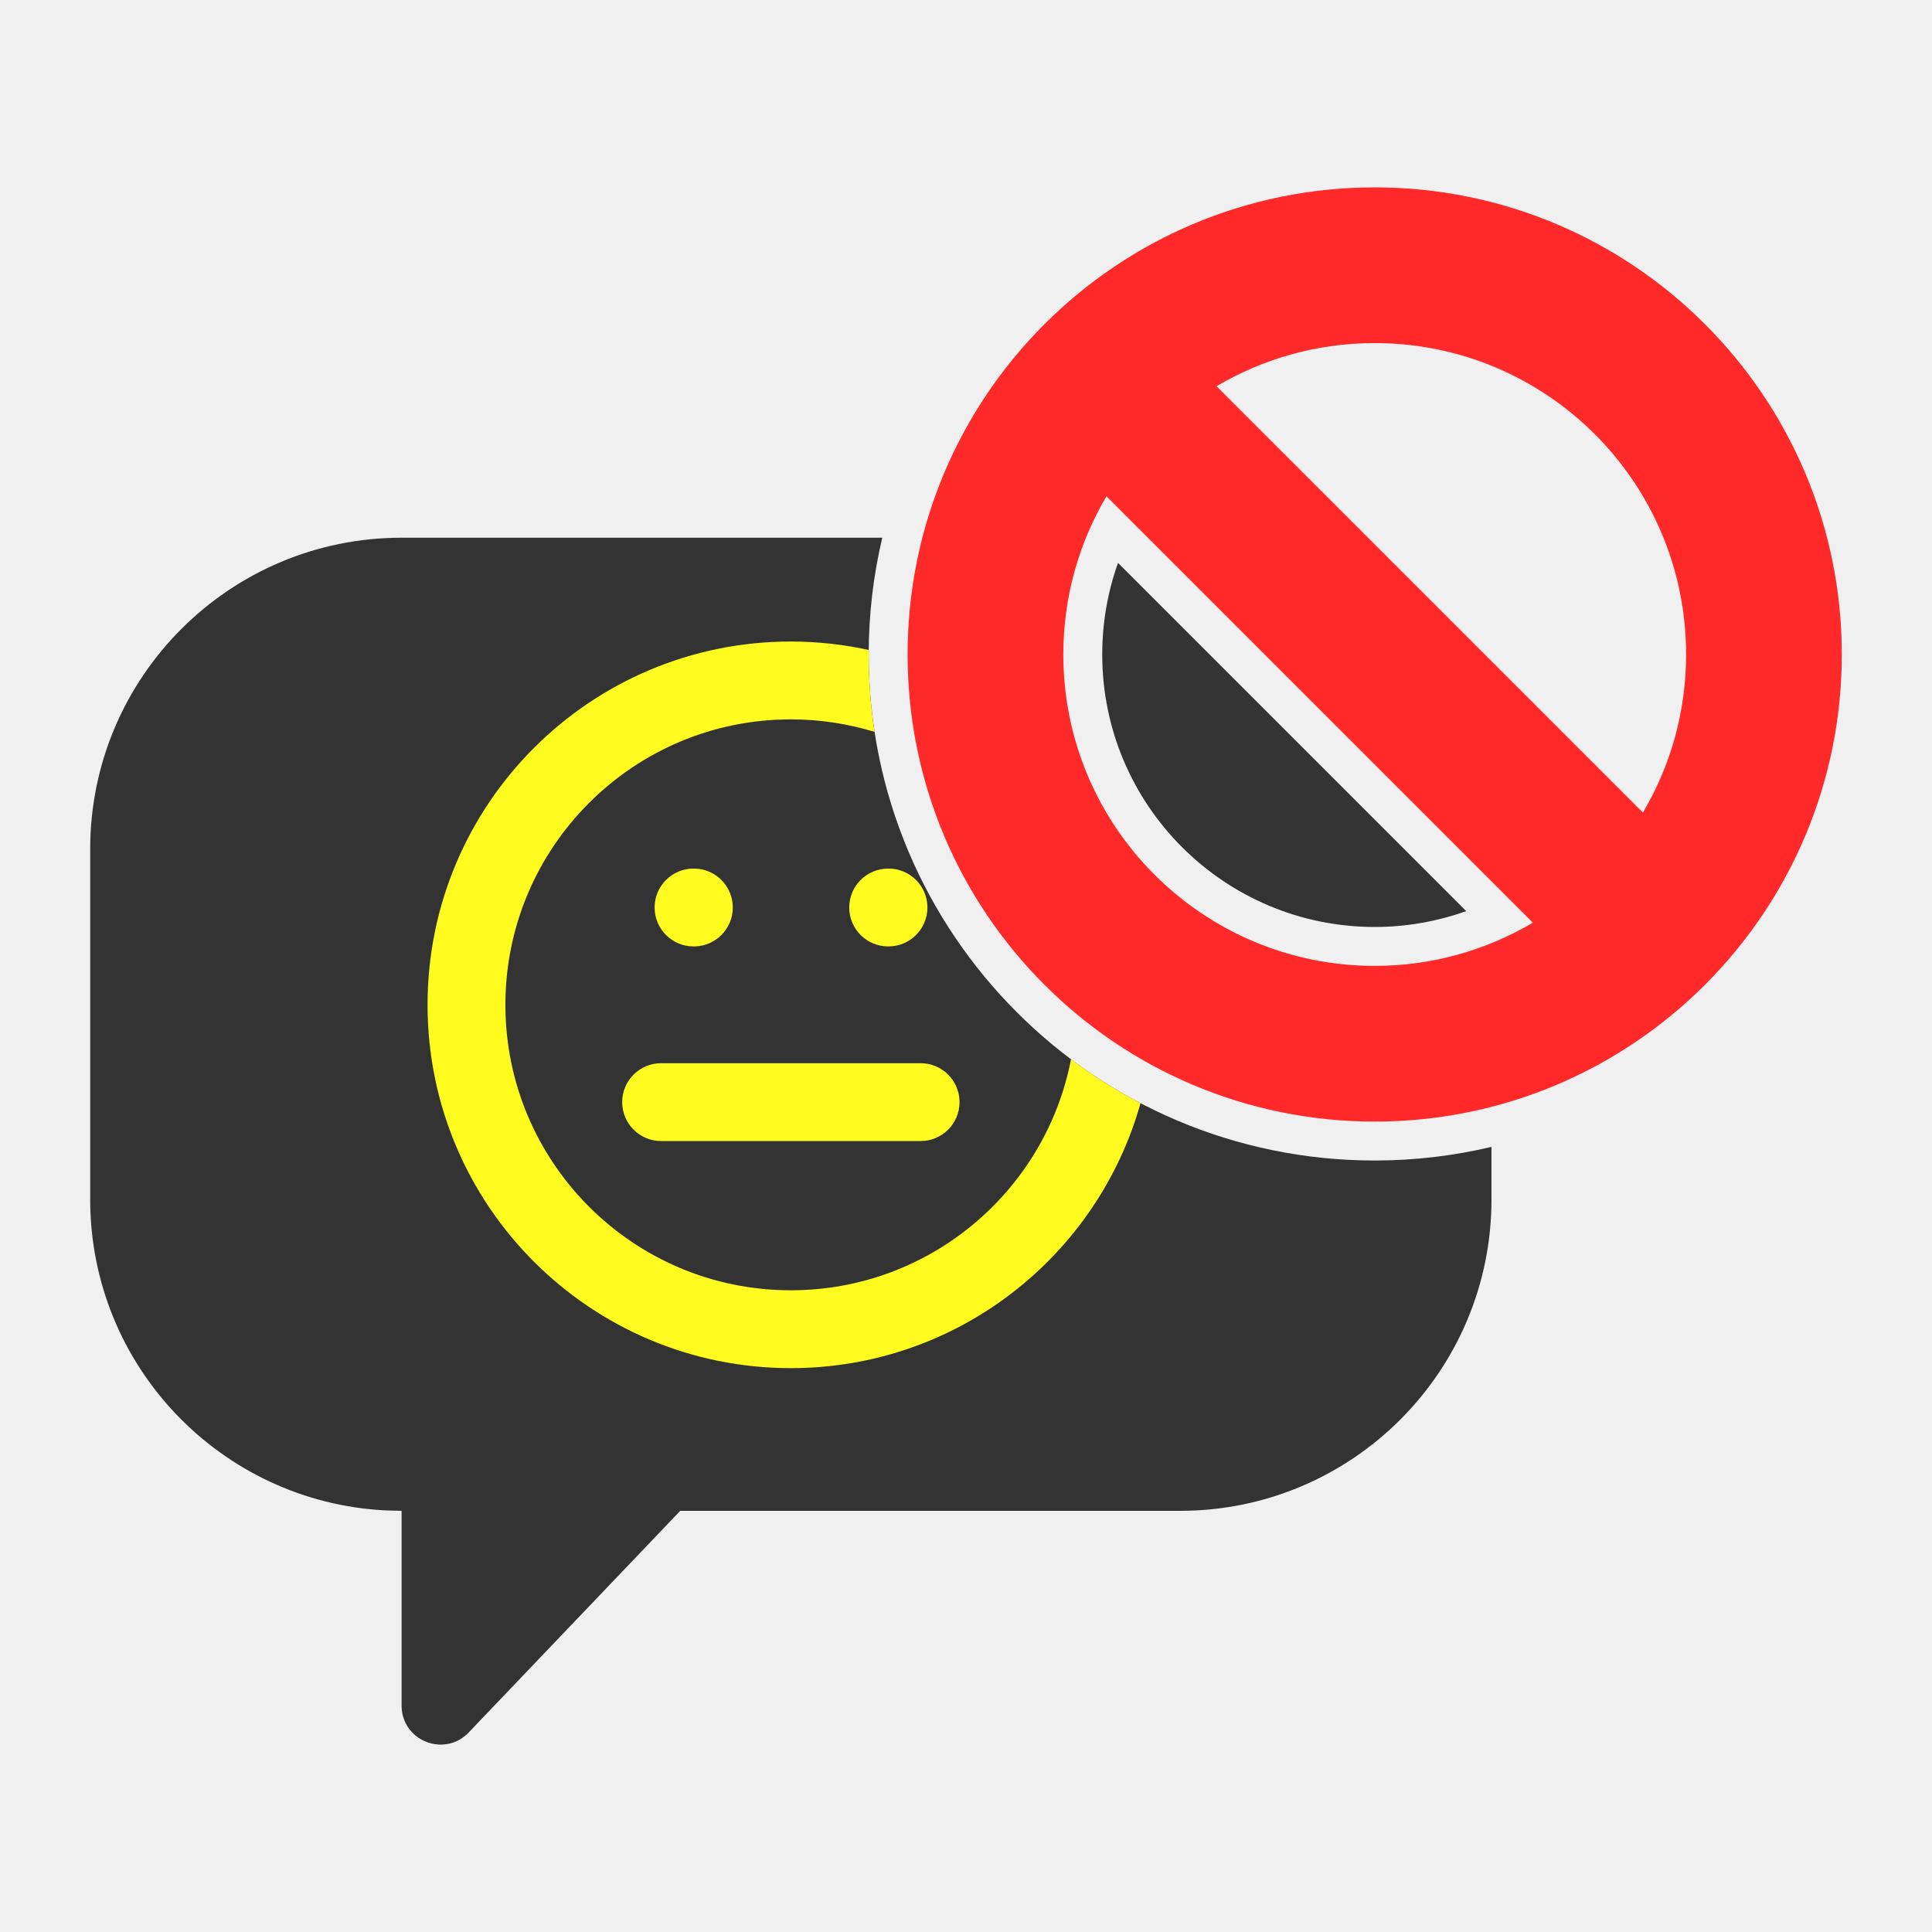
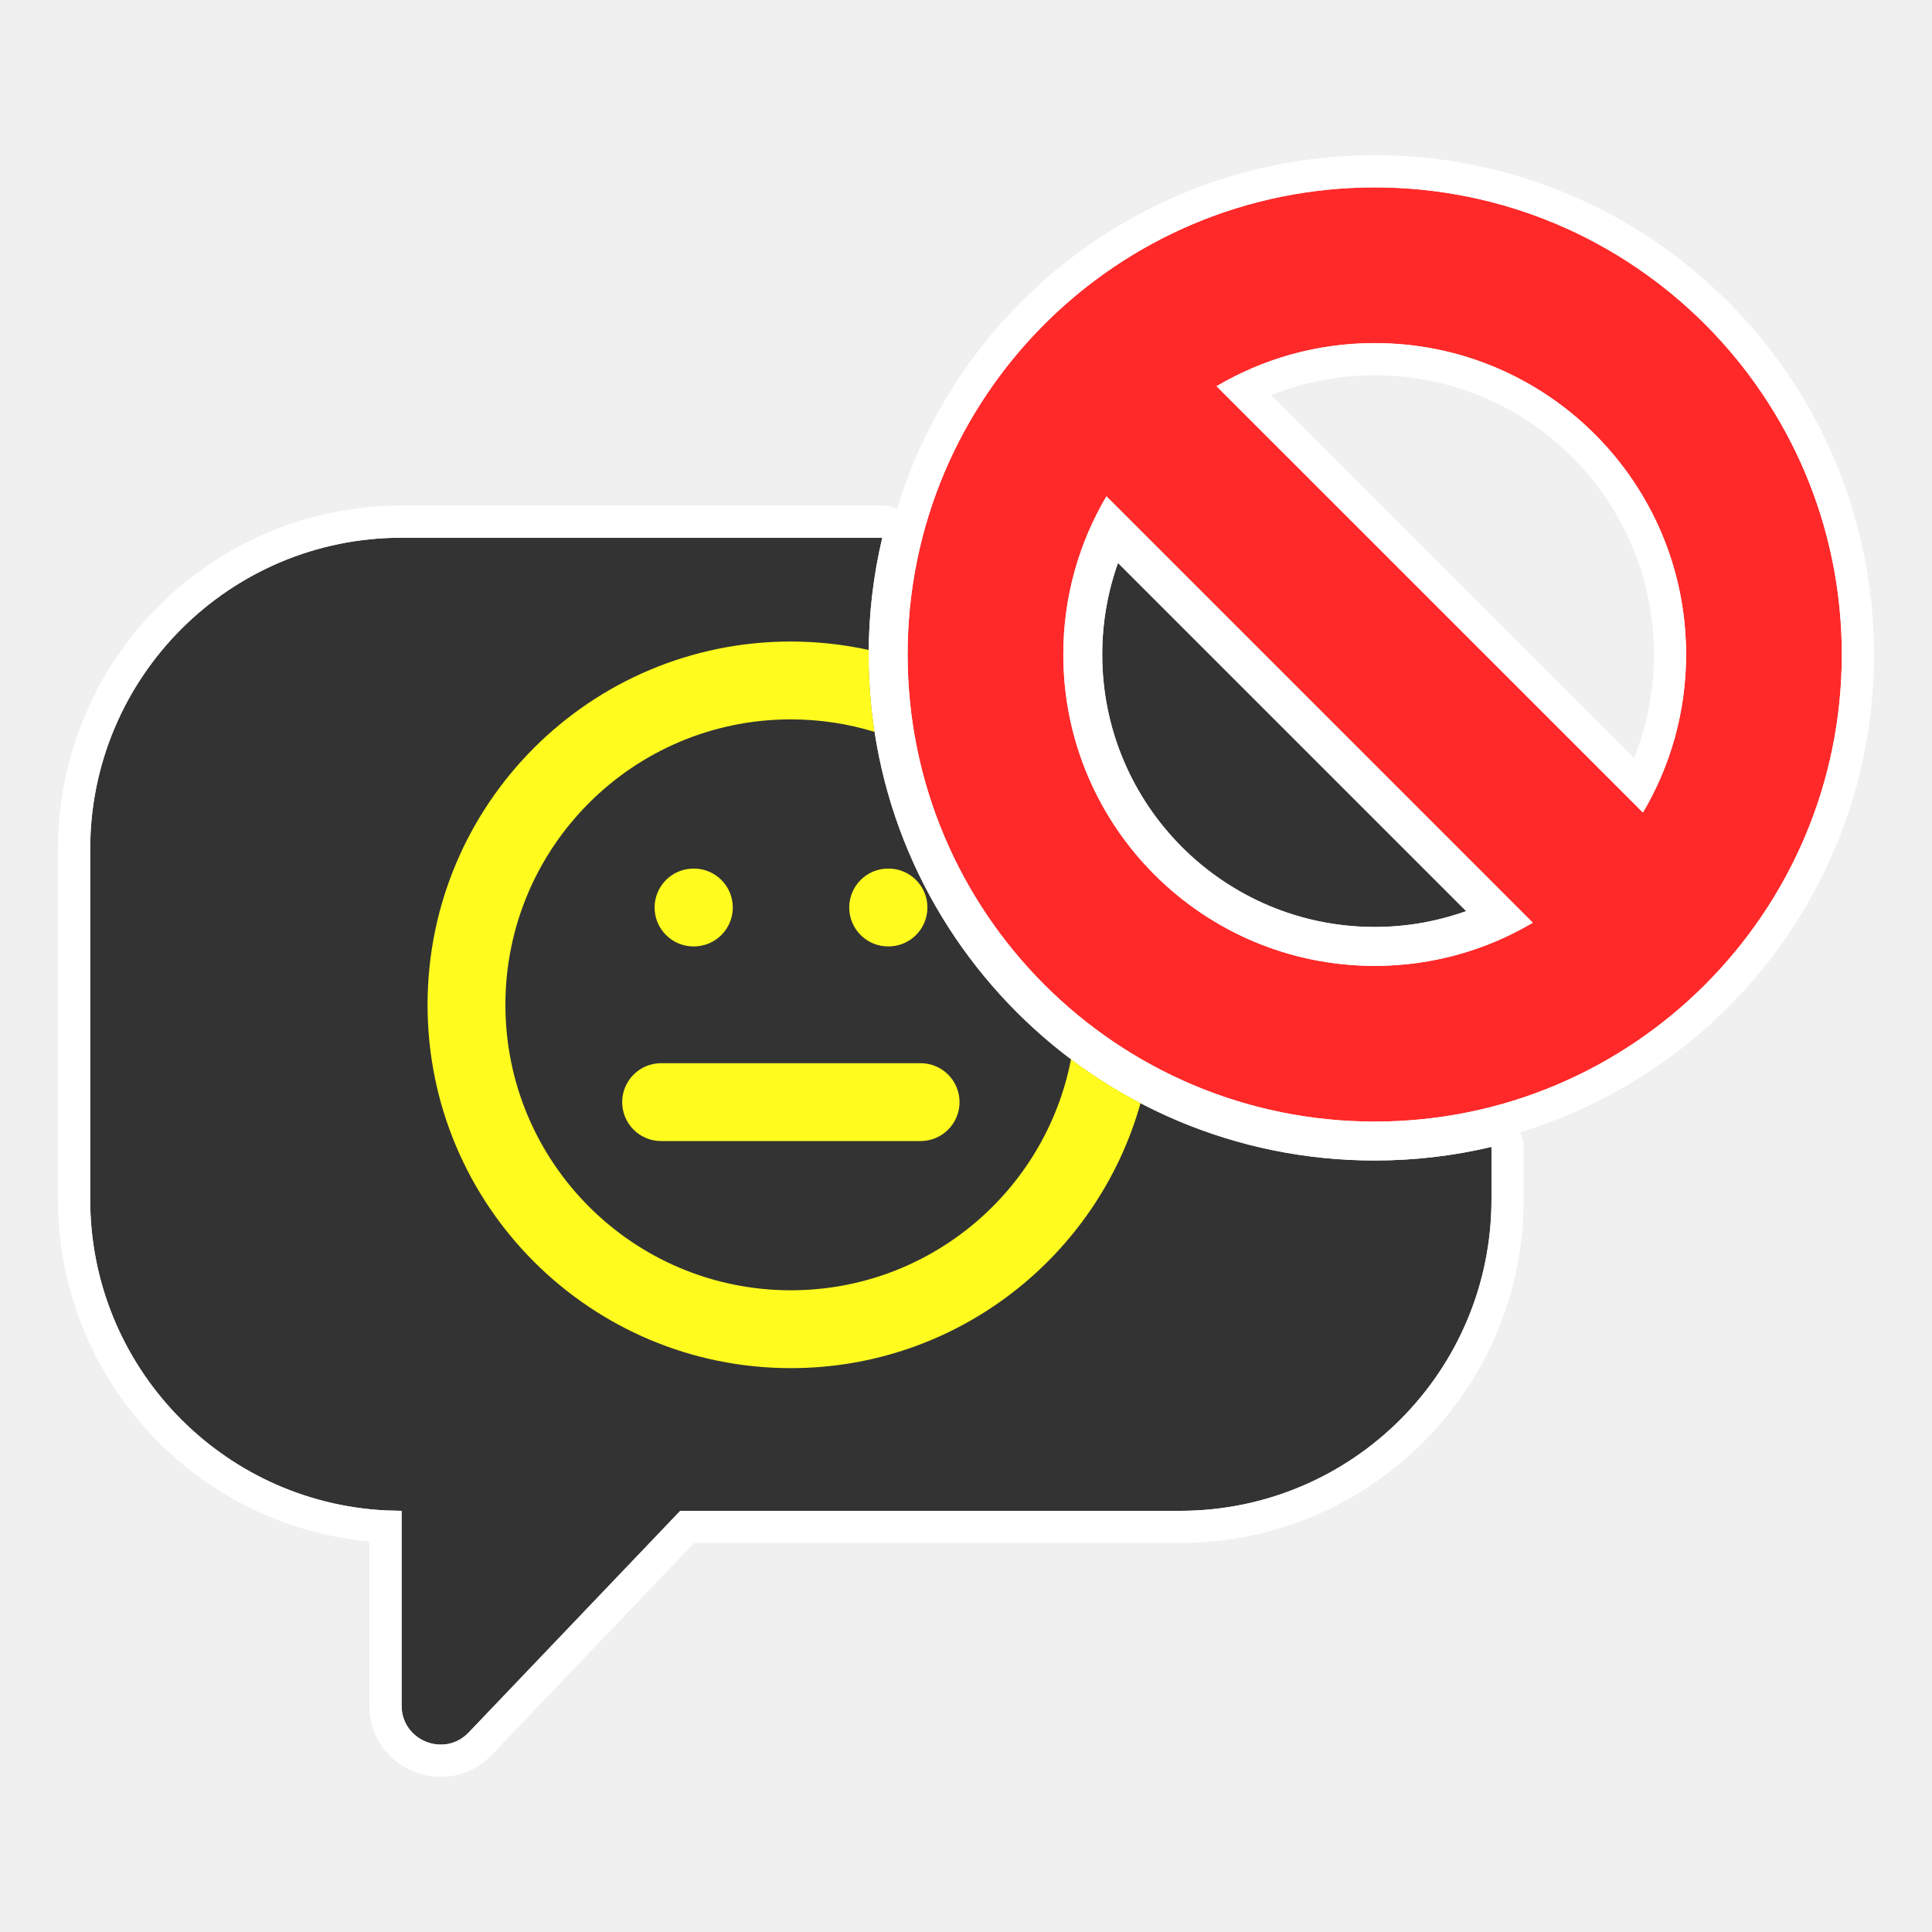
<svg xmlns="http://www.w3.org/2000/svg" width="100%" height="100%" viewBox="0 0 60 60" version="1.1" xml:space="preserve" style="fill-rule:evenodd;clip-rule:evenodd;stroke-linejoin:round;stroke-miterlimit:2;">
  <g transform="matrix(1.20884,0,0,1.20884,-5.660782,-5.059911)">
    <path d="M27.349,18C27.121,18.963 27,19.967 27,21C27,28.18 32.82,34 40,34C41.033,34 42.037,33.878 43,33.65L43,35C43,39.418 39.418,43 35,43L22.159,43L16.724,48.694C16.101,49.347 15,48.906 15,48.004L15,43L14.588,42.989C10.361,42.775 7,39.28 7,35L7,26C7,21.582 10.582,18 15,18L27.349,18ZM42.35,27.593C41.615,27.855 40.825,28 40,28C36.134,28 33,24.866 33,21C33,20.174 33.143,19.383 33.405,18.648L42.35,27.593Z" style="fill:rgb(51,51,51);fill-rule:nonzero;" />
+     <path d="M14.173,43.789C9.686,43.371 6.173,39.596 6.173,35L6.173,26C6.173,21.125 10.125,17.173 15,17.173L27.349,17.173C27.601,17.173 27.84,17.288 27.997,17.487C28.154,17.685 28.212,17.944 28.154,18.19C27.941,19.092 27.827,20.033 27.827,21C27.827,27.723 33.277,33.173 40,33.173C40.967,33.173 41.908,33.058 42.81,32.845C43.056,32.787 43.315,32.845 43.513,33.002C43.712,33.159 43.827,33.398 43.827,33.65L43.827,35C43.827,39.875 39.875,43.827 35,43.827L22.513,43.827L17.322,49.265C16.184,50.458 14.173,49.652 14.173,48.004L14.173,43.789ZM15,48.004C15,48.906 16.101,49.347 16.724,48.694L22.159,43L35,43C39.418,43 43,39.418 43,35L43,33.65C42.037,33.878 41.033,34 40,34C32.82,34 27,28.18 27,21C27,19.967 27.121,18.963 27.349,18L15,18C10.582,18 7,21.582 7,26L7,35C7,39.28 10.361,42.775 14.588,42.989L15,43L15,48.004ZM42.628,28.372C41.807,28.665 40.923,28.827 40,28.827C35.677,28.827 32.173,25.323 32.173,21C32.173,20.076 32.333,19.192 32.626,18.37C32.722,18.103 32.947,17.904 33.224,17.841C33.5,17.779 33.79,17.863 33.99,18.063L42.935,27.008C43.135,27.208 43.219,27.498 43.157,27.774C43.095,28.051 42.895,28.276 42.628,28.372ZM42.35,27.593L33.405,18.648C33.143,19.383 33,20.174 33,21C33,24.866 36.134,28 40,28C40.825,28 41.615,27.855 42.35,27.593Z" style="fill:white;" />
  </g>
  <g transform="matrix(1.20884,0,0,1.20884,-5.660782,-5.059911)">
    <path d="M25,20.667C25.687,20.667 26.356,20.743 27.001,20.884C27.001,20.922 27,20.961 27,21C27,21.676 27.051,22.34 27.15,22.988C26.47,22.78 25.748,22.667 25,22.667C20.95,22.667 17.667,25.95 17.667,30C17.667,34.05 20.95,37.334 25,37.334C28.572,37.334 31.545,34.779 32.198,31.398C32.76,31.821 33.357,32.198 33.984,32.526C32.882,36.453 29.279,39.334 25,39.334C19.846,39.334 15.667,35.154 15.667,30C15.667,24.846 19.846,20.667 25,20.667ZM28.334,31.5C28.886,31.5 29.334,31.948 29.334,32.5C29.334,33.052 28.886,33.5 28.334,33.5L21.667,33.5C21.115,33.5 20.667,33.052 20.667,32.5C20.667,31.948 21.115,31.5 21.667,31.5L28.334,31.5ZM22.509,26.5C23.061,26.5 23.509,26.948 23.509,27.5C23.509,28.052 23.061,28.5 22.509,28.5L22.5,28.5C21.948,28.5 21.5,28.052 21.5,27.5C21.5,26.948 21.948,26.5 22.5,26.5L22.509,26.5ZM27.509,26.5C28.061,26.5 28.509,26.948 28.509,27.5C28.509,28.052 28.061,28.5 27.509,28.5L27.5,28.5C26.948,28.5 26.5,28.052 26.5,27.5C26.5,26.948 26.948,26.5 27.5,26.5L27.509,26.5Z" style="fill:rgb(255,251,31);fill-rule:nonzero;" />
  </g>
  <g transform="matrix(1.20884,0,0,1.20884,-5.660782,-5.059911)">
    <path d="M40,9C46.627,9 52,14.373 52,21C52,27.627 46.627,33 40,33C33.373,33 28,27.627 28,21C28,14.373 33.373,9 40,9ZM33.108,16.936C32.405,18.128 32,19.516 32,21C32,25.418 35.582,29 40,29C41.483,29 42.871,28.594 44.062,27.891L33.108,16.936ZM40,13C38.516,13 37.127,13.405 35.937,14.108L46.891,25.061C47.594,23.871 48,22.483 48,21C48,16.582 44.418,13 40,13Z" style="fill:rgb(255,41,41);fill-rule:nonzero;" />
+     <path d="M40,8.173C47.084,8.173 52.827,13.916 52.827,21C52.827,28.084 47.084,33.827 40,33.827C32.916,33.827 27.173,28.084 27.173,21C27.173,13.916 32.916,8.173 40,8.173ZM40,9C33.373,9 28,14.373 28,21C28,27.627 33.373,33 40,33C46.627,33 52,27.627 52,21C52,14.373 46.627,9 40,9ZM40,13C44.418,13 48,16.582 48,21C48,22.483 47.594,23.871 46.891,25.061L35.937,14.108C37.127,13.405 38.516,13 40,13ZM40,13.827C39.059,13.827 38.16,14.009 37.337,14.339L46.66,23.662C46.99,22.839 47.173,21.941 47.173,21C47.173,17.039 43.961,13.827 40,13.827ZM33.108,16.936L44.062,27.891C42.871,28.594 41.483,29 40,29C35.582,29 32,25.418 32,21C32,19.516 32.405,18.127 33.108,16.936ZM33.339,18.337C33.009,19.16 32.827,20.059 32.827,21C32.827,24.961 36.039,28.173 40,28.173C40.941,28.173 41.839,27.991 42.662,27.661L33.339,18.337Z" style="fill:white;" />
  </g>
</svg>
